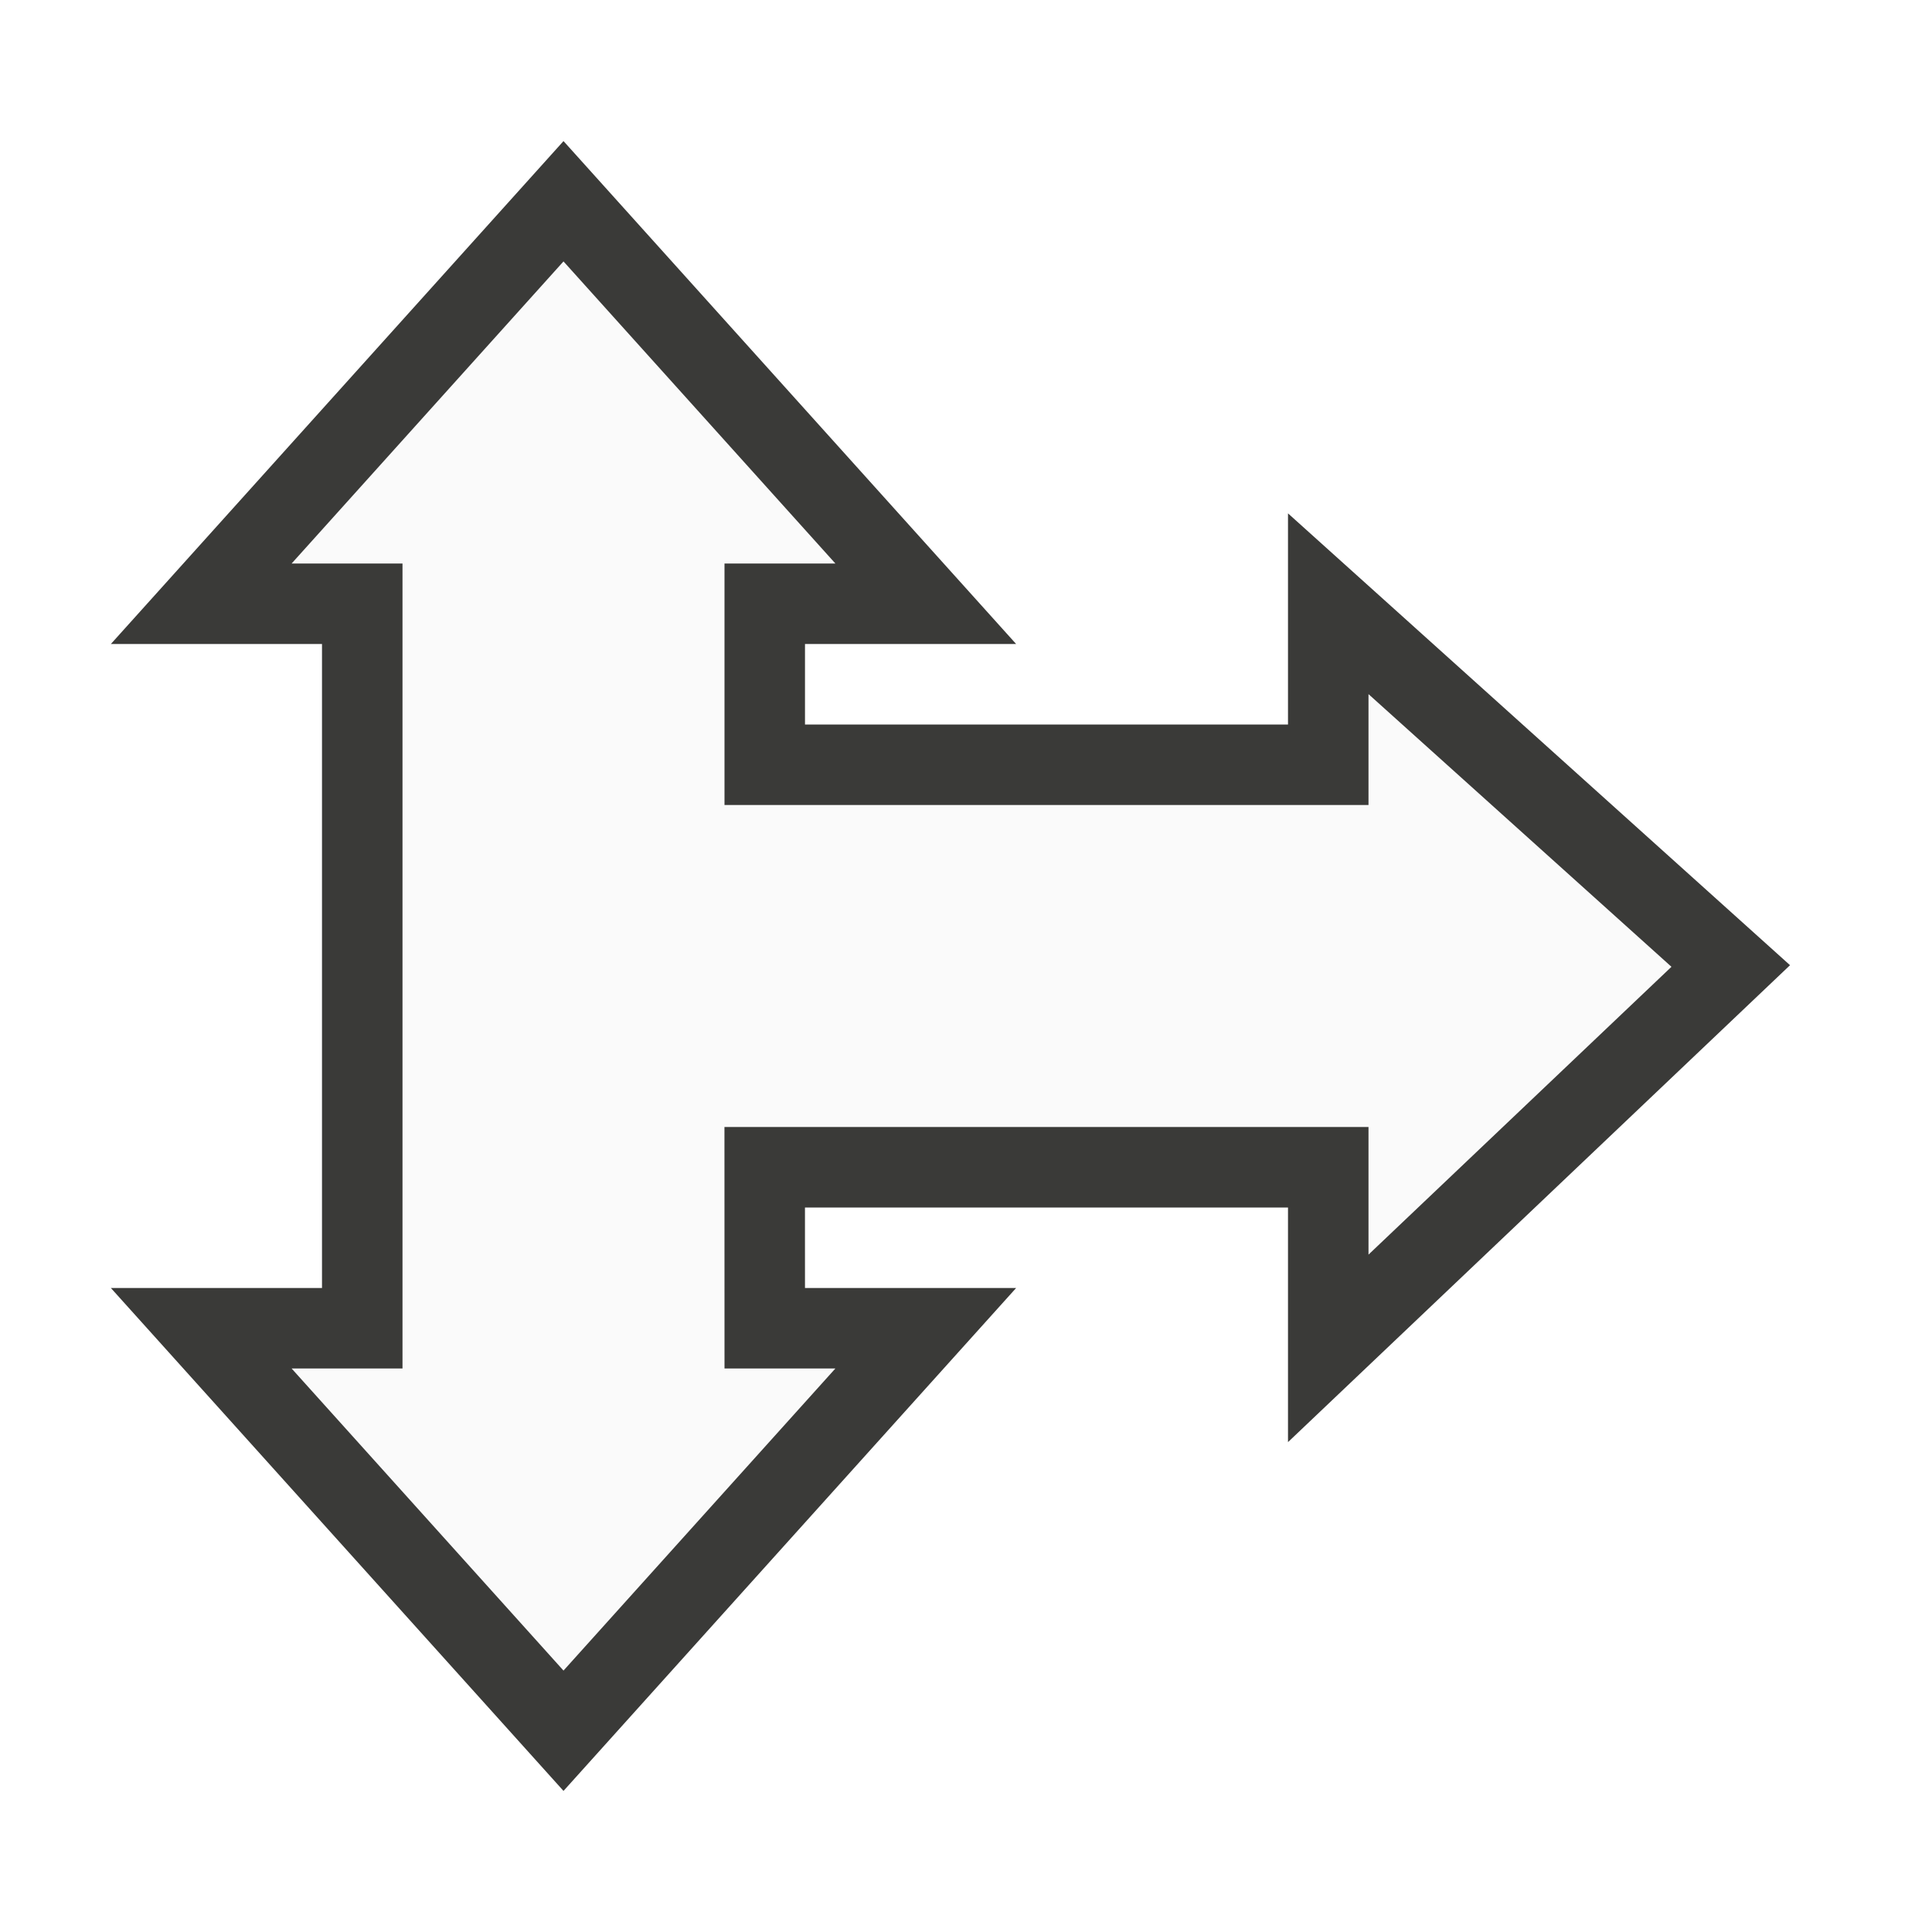
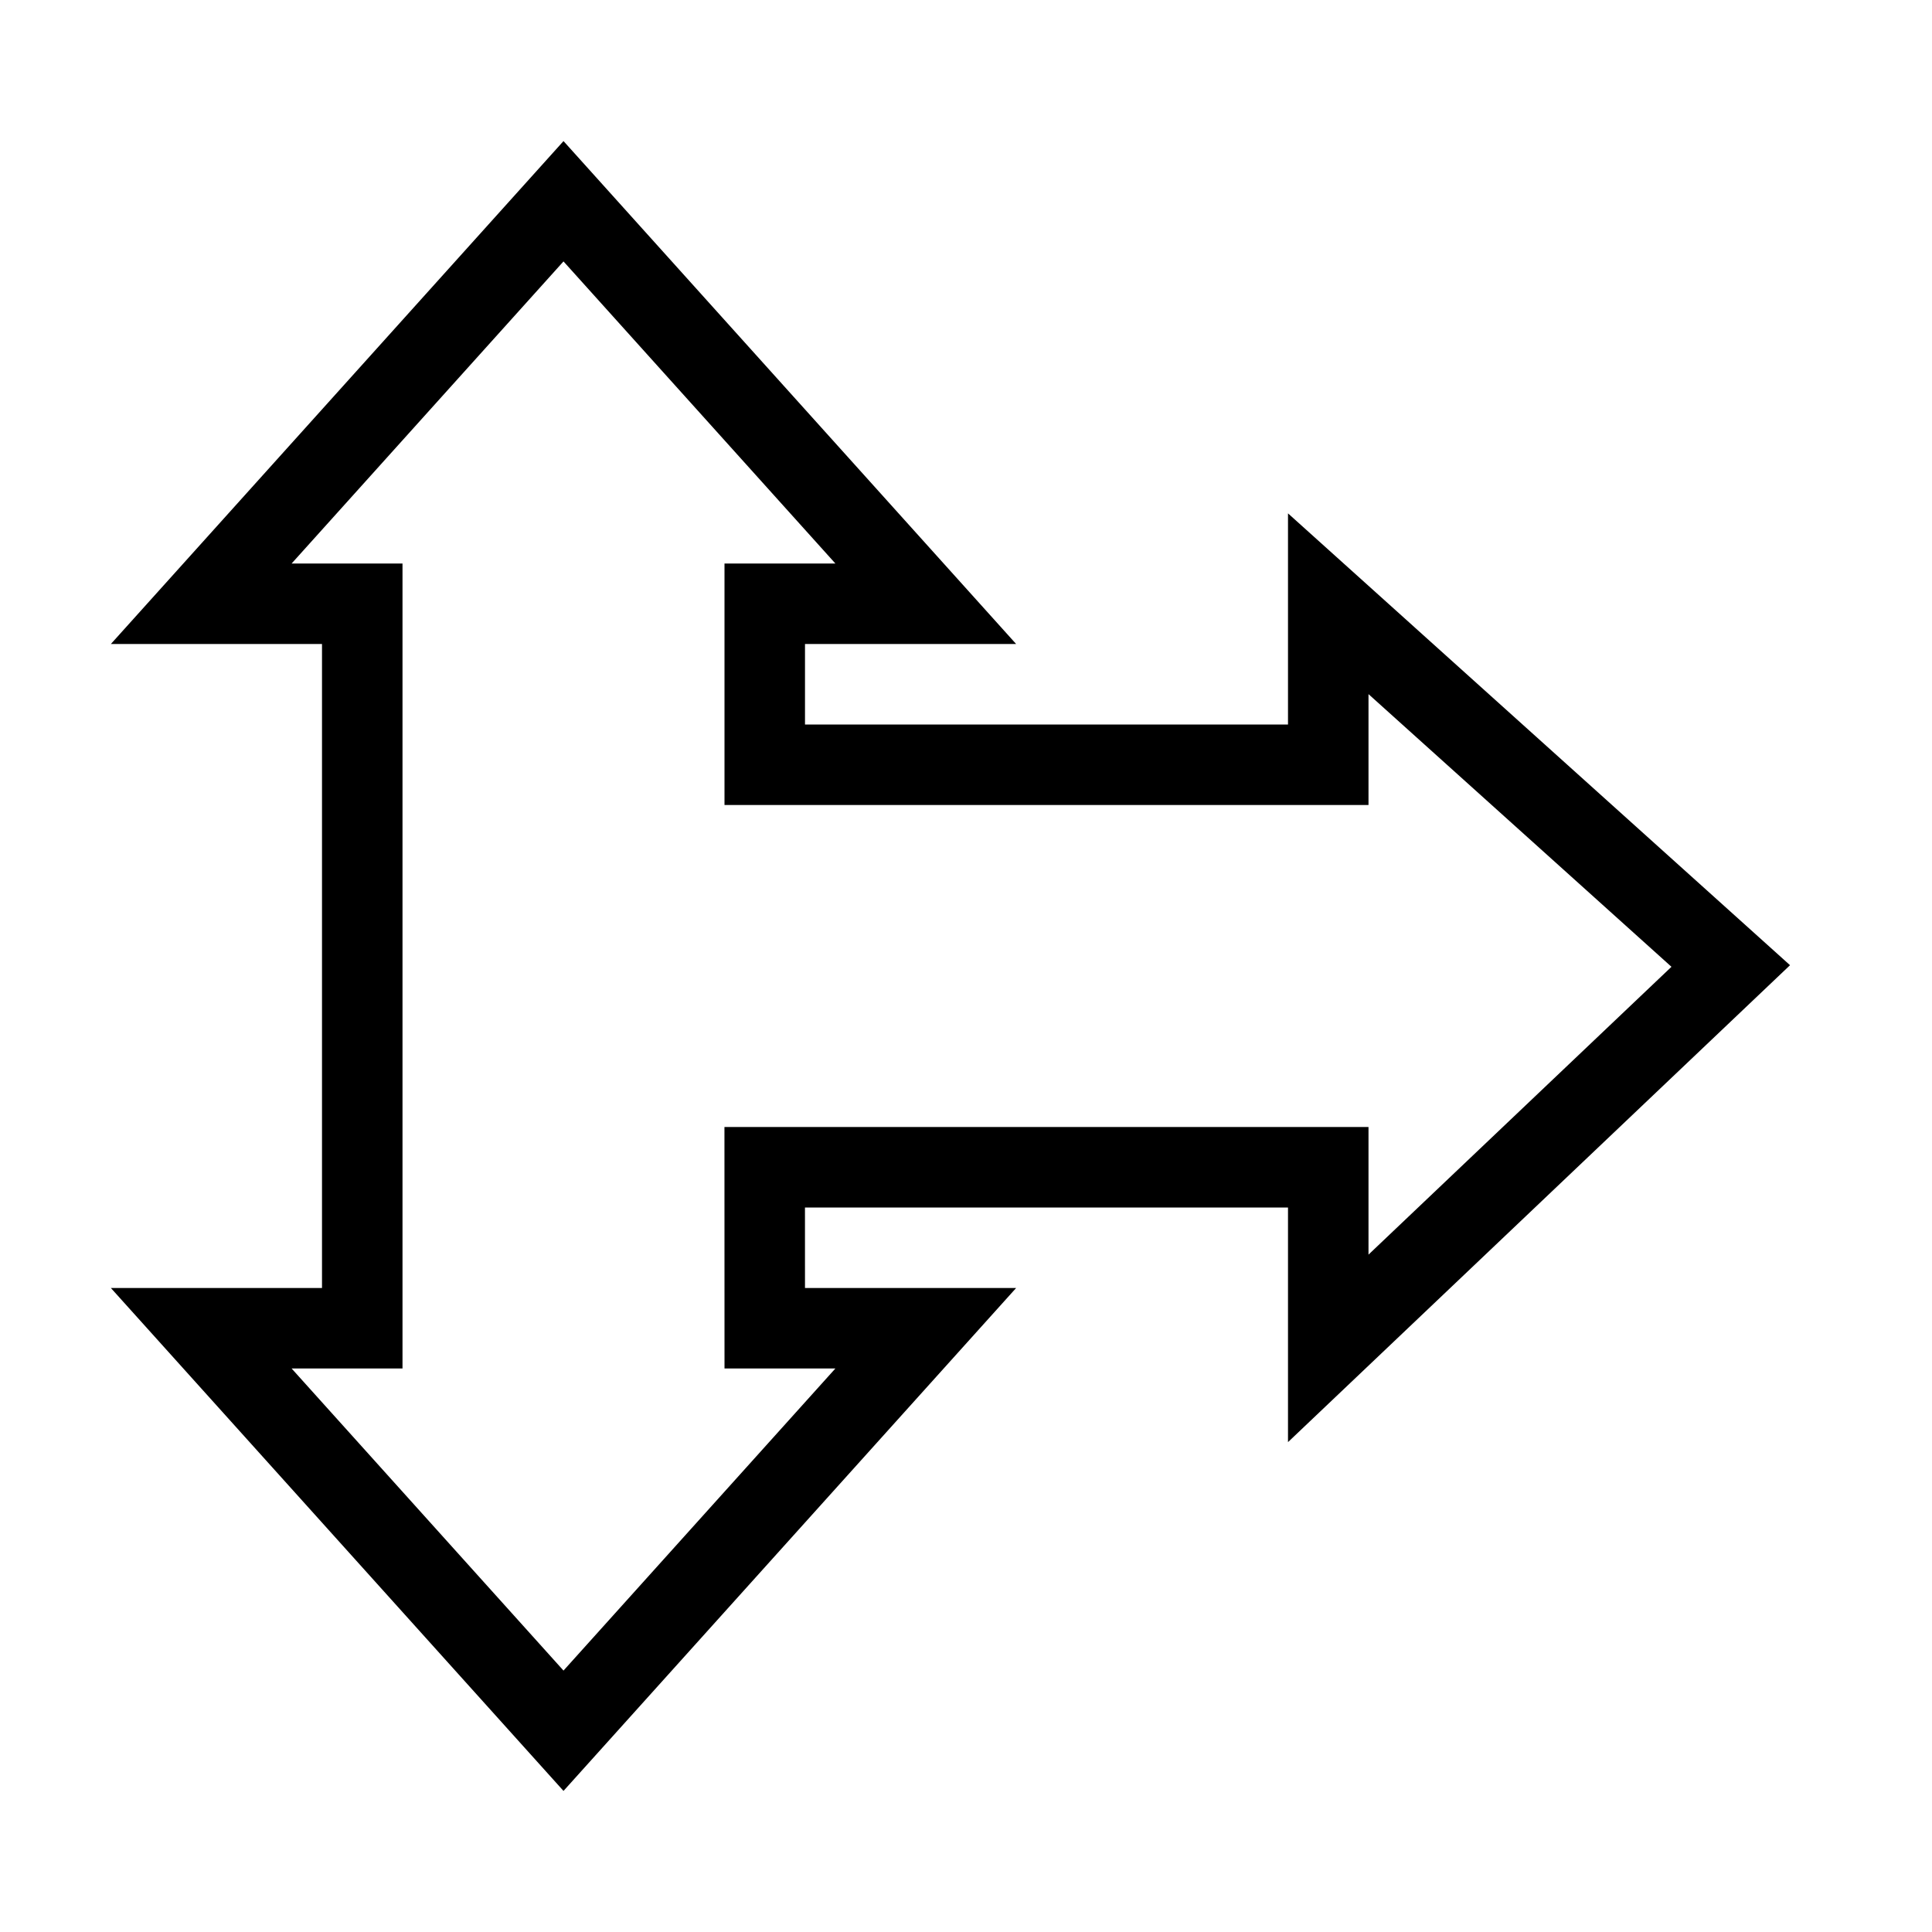
<svg xmlns="http://www.w3.org/2000/svg" viewBox="0 0 24 24">
-   <path class="icn icn--shape-color" d="m 7,2.5 -4.5,5 H 4.5 v 9 H 2.5 L 7,21.5 l 4.5,-5 H 9.5 l -4.875e-4,-2 H 16.5 L 16.5,16.75 21.5,12 16.5,7.5 v 2 h -7 v -2 h 2 z" fill="#fafafa" stroke="#3a3a38" stroke-linecap="round" stroke-linejoin="miter" />
+   <path class="icn icn--shape-color" d="m 7,2.5 -4.5,5 H 4.5 v 9 H 2.5 L 7,21.5 l 4.5,-5 H 9.5 l -4.875e-4,-2 H 16.5 L 16.5,16.75 21.5,12 16.5,7.5 v 2 h -7 v -2 h 2 z" fill="none" stroke="currentColor" stroke-linecap="round" stroke-linejoin="miter" />
</svg>
